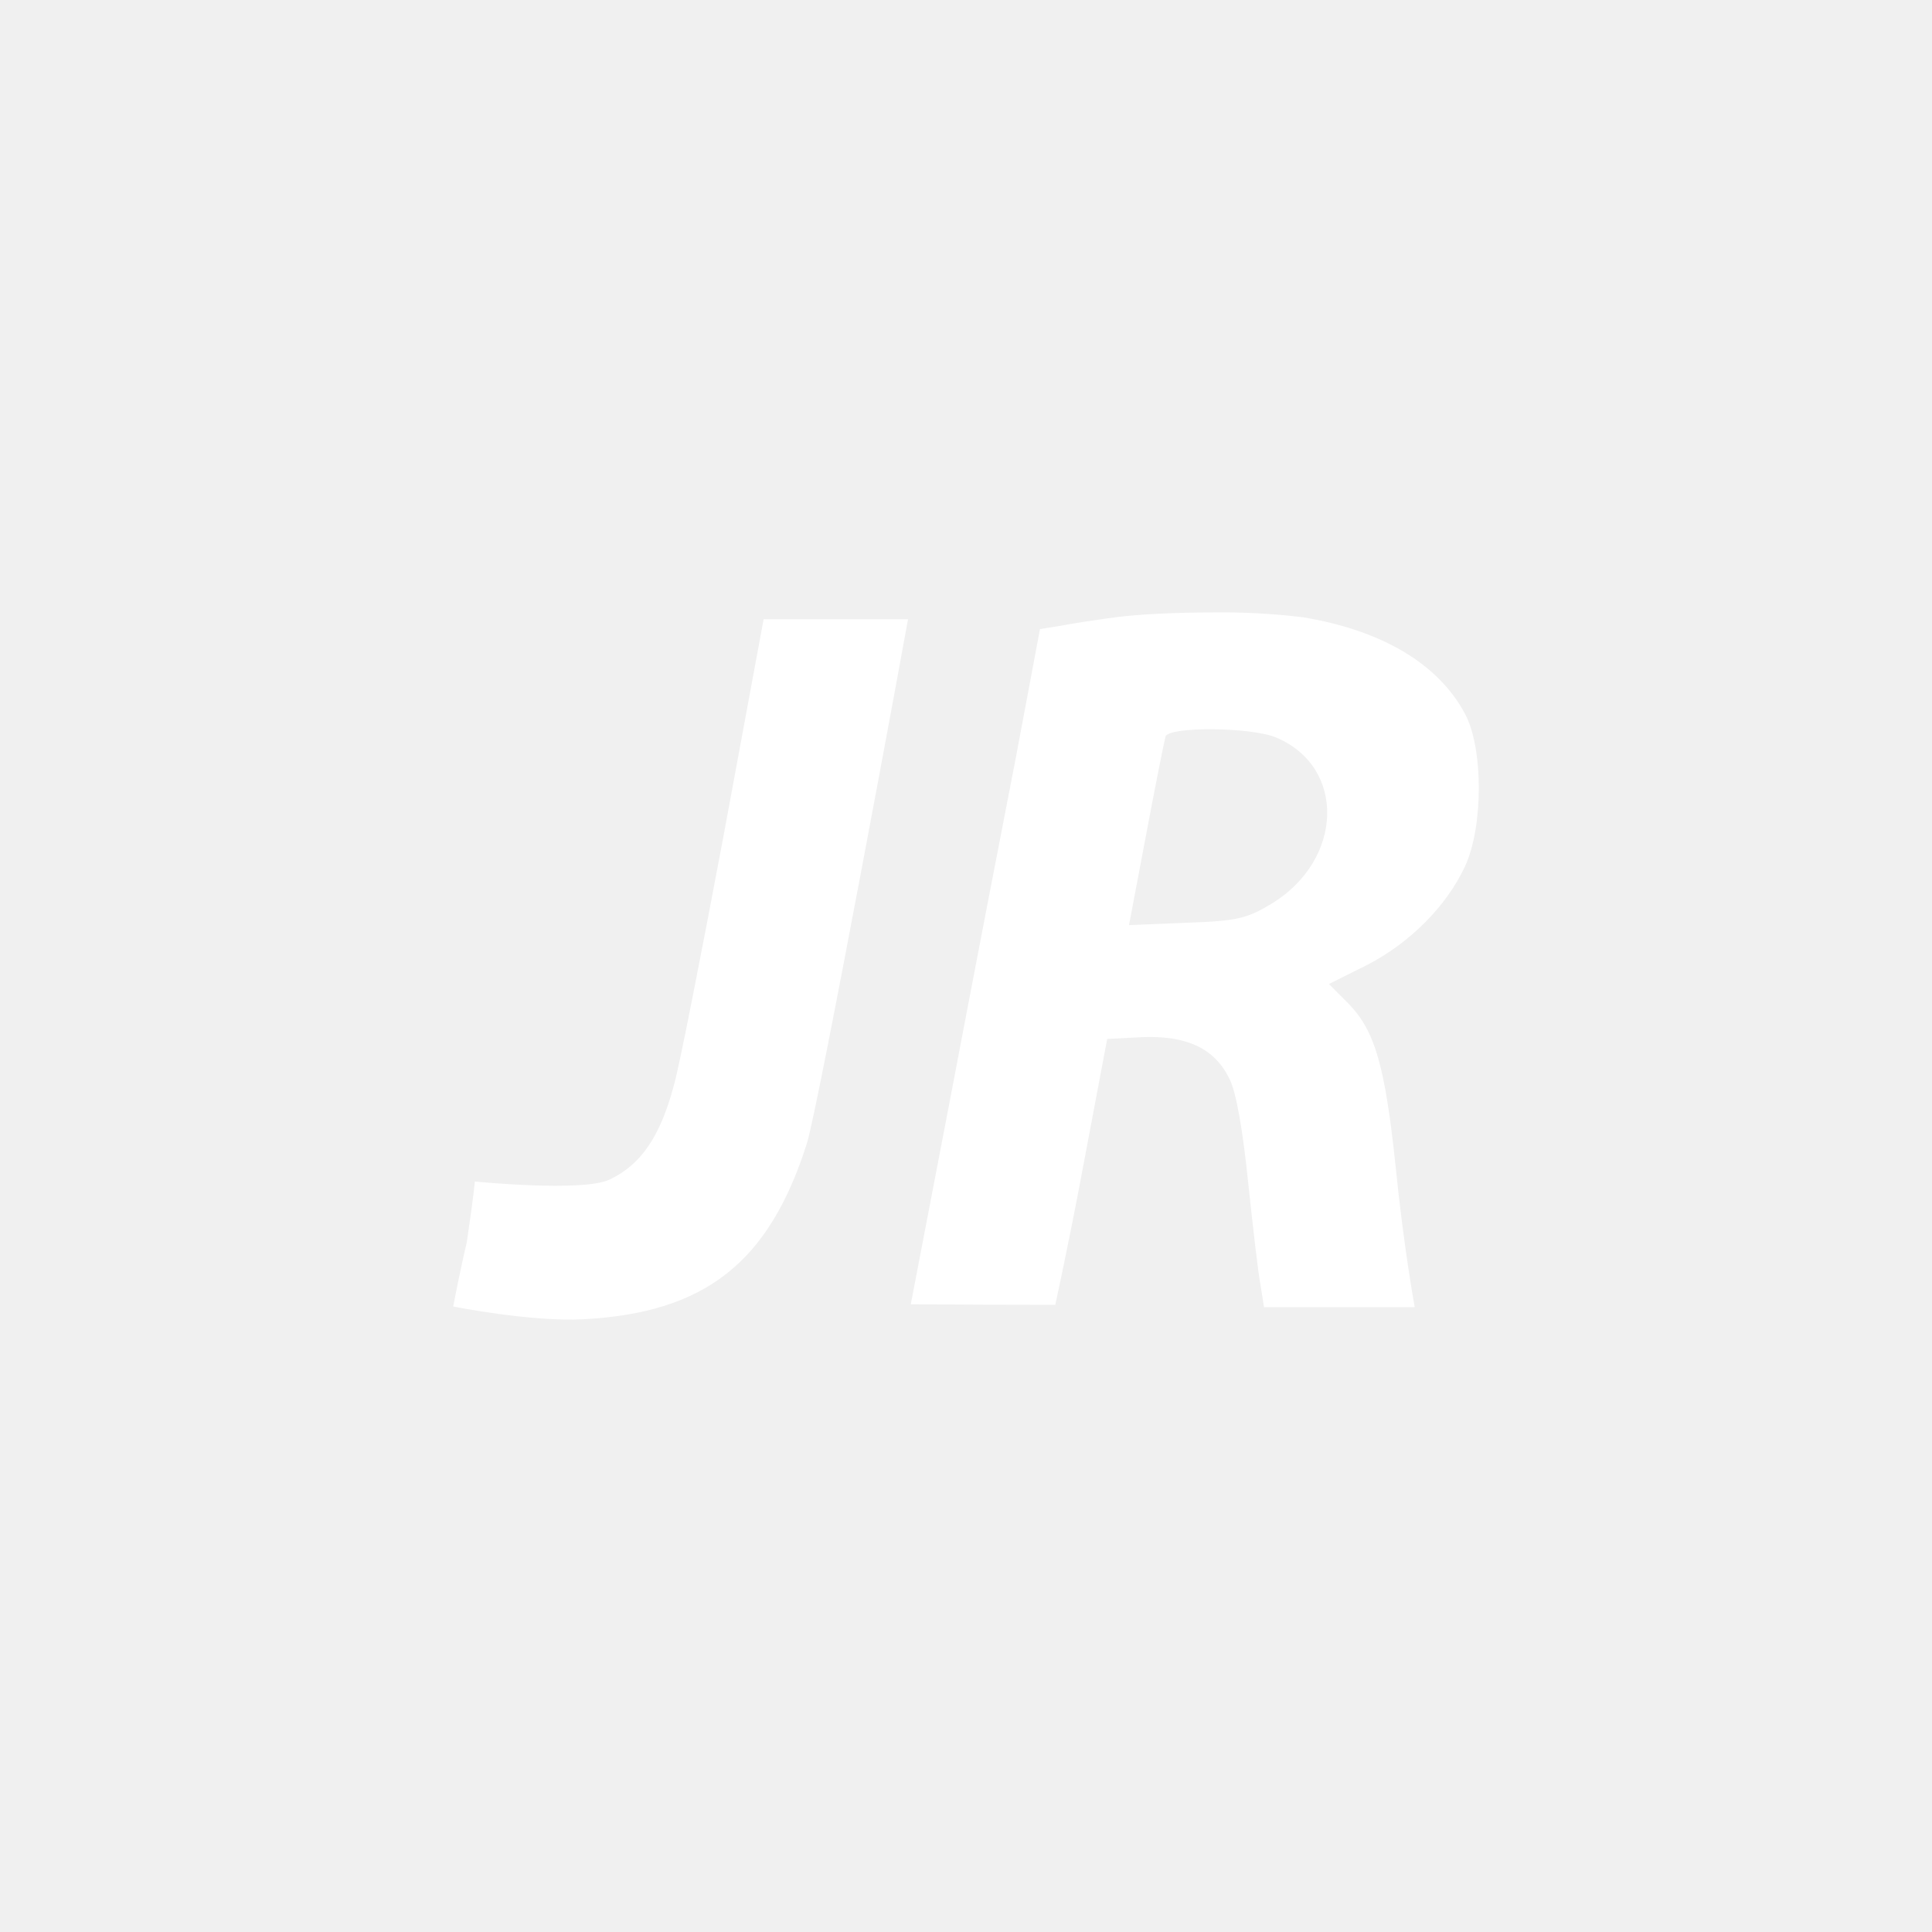
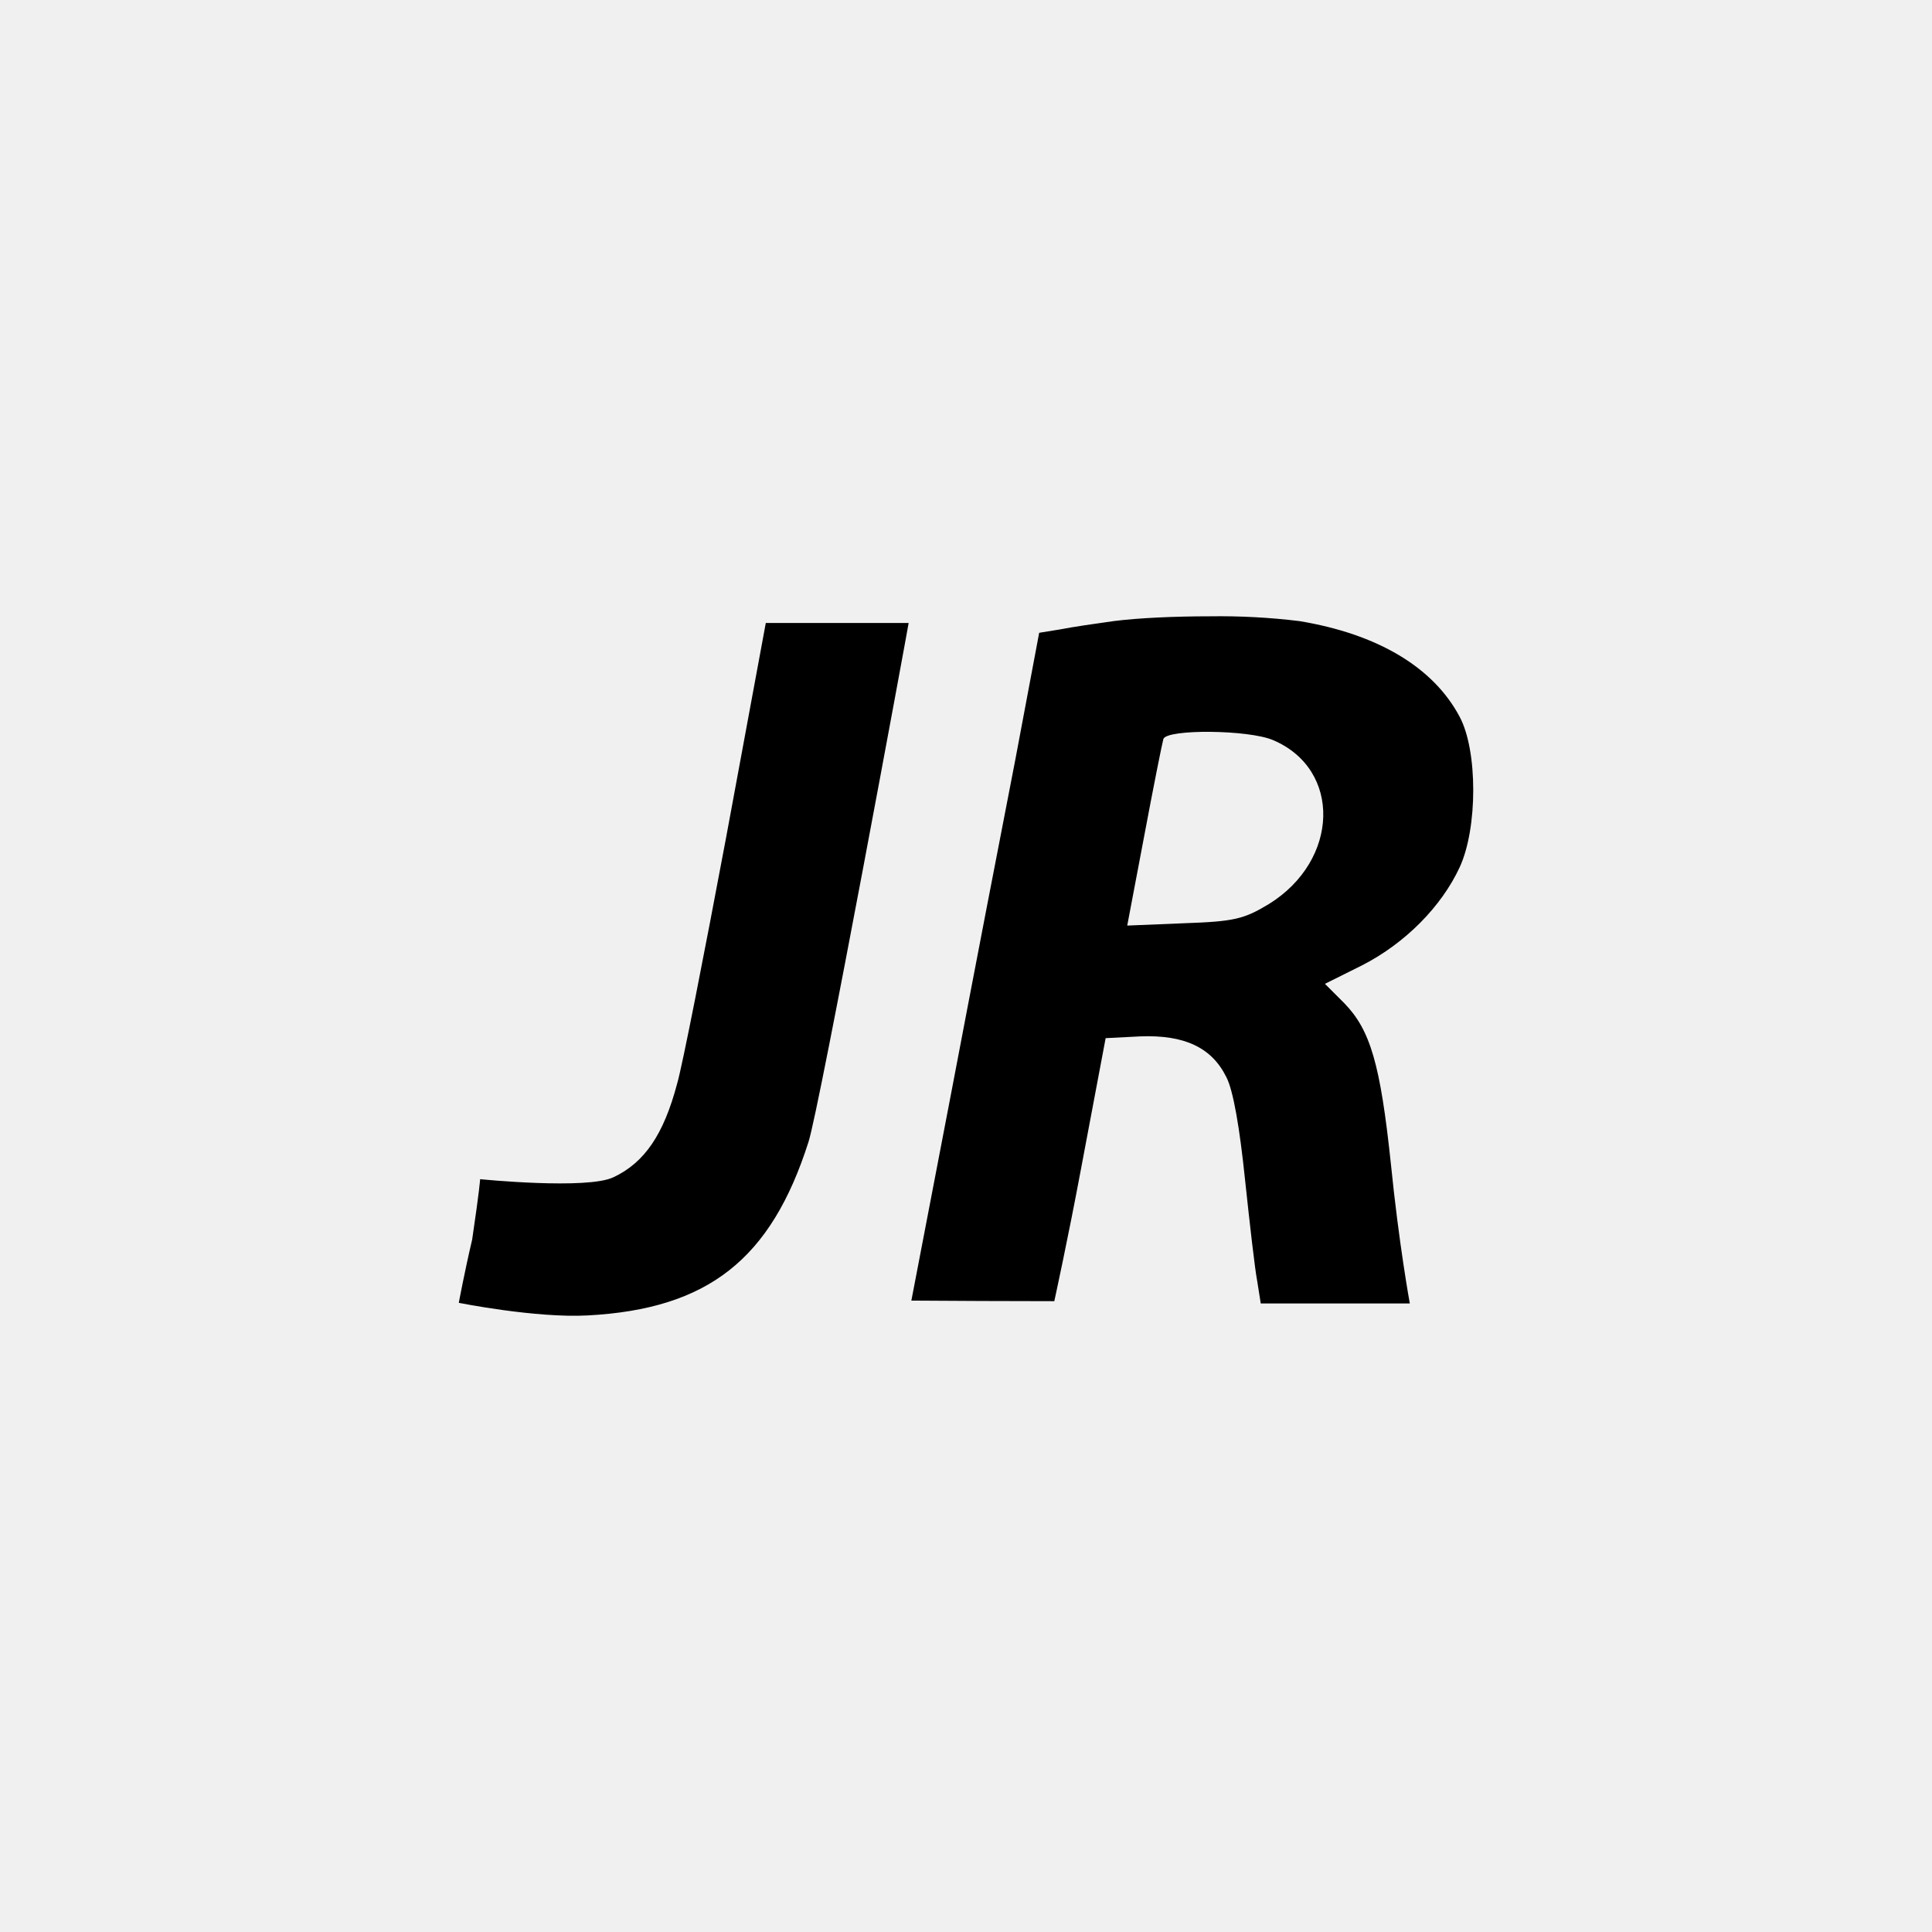
- <svg xmlns="http://www.w3.org/2000/svg" width="24" height="24">
-   <path d="M15.062 7.608c-.44 0-.894.02-1.206.06-.22.03-.52.074-.666.103l-.271.044-.3 1.597c-.17.871-.535 2.761-.806 4.19l-.499 2.6.88.005.915.002s.169-.769.337-1.67l.308-1.633.432-.022c.557-.022.9.139 1.084.512.088.169.168.645.234 1.282.059.557.125 1.136.154 1.282l.044.278H17.574s-.136-.74-.238-1.757c-.132-1.246-.257-1.678-.586-2.015l-.242-.242.469-.234c.542-.278.996-.74 1.223-1.23.227-.491.227-1.466 0-1.89-.33-.623-1.033-1.04-2.014-1.202a8.306 8.306 0 0 0-1.124-.06zm.007 1.451c.3.003.633.038.787.104.864.366.835 1.509-.051 2.058-.315.19-.432.22-1.07.242l-.71.029.212-1.12c.117-.623.227-1.173.242-1.224.022-.062.29-.092.59-.089zm-6.082 1.33c-.278 1.479-.55 2.87-.615 3.09-.169.638-.41.99-.798 1.173-.33.16-1.676.025-1.676.025s-.005.118-.1.758c-.095.402-.168.795-.168.795s.97.194 1.621.158c1.51-.081 2.3-.704 2.77-2.176.138-.418 1.26-6.51 1.259-6.52H9.486z" fill="#fff" />
+ <svg xmlns="http://www.w3.org/2000/svg" viewBox="0 0 64 64">
+   <path d="M40.076 20.416c-1.16 0-2.358.053-3.18.158-.581.08-1.372.195-1.757.272l-.715.116-.792 4.212c-.448 2.298-1.41 7.283-2.126 11.052l-1.316 6.858 2.321.013 2.414.006s.446-2.029.889-4.405l.812-4.308 1.14-.058c1.469-.058 2.374.367 2.859 1.35.232.447.443 1.702.617 3.382.156 1.47.33 2.997.406 3.382l.116.733h4.938s-.359-1.952-.628-4.634c-.348-3.287-.677-4.426-1.545-5.315l-.639-.639 1.238-.617c1.43-.733 2.627-1.952 3.225-3.244.6-1.295.6-3.867 0-4.985-.87-1.644-2.724-2.744-5.312-3.171a21.909 21.909 0 00-2.965-.158zm.019 3.827c.791.008 1.67.1 2.076.274 2.279.966 2.202 3.98-.135 5.429-.83.5-1.14.58-2.822.638l-1.873.077.56-2.955c.308-1.643.598-3.094.638-3.228.058-.164.764-.243 1.556-.235zm-16.043 3.508c-.733 3.901-1.45 7.57-1.622 8.15-.446 1.684-1.081 2.612-2.105 3.095-.87.422-4.42.066-4.42.066s-.014.31-.264 2c-.25 1.06-.443 2.096-.443 2.096s2.558.512 4.275.417c3.983-.214 6.067-1.857 7.307-5.74.364-1.102 3.323-17.171 3.32-17.198h-4.732z" fill="currentColor" />
</svg>
